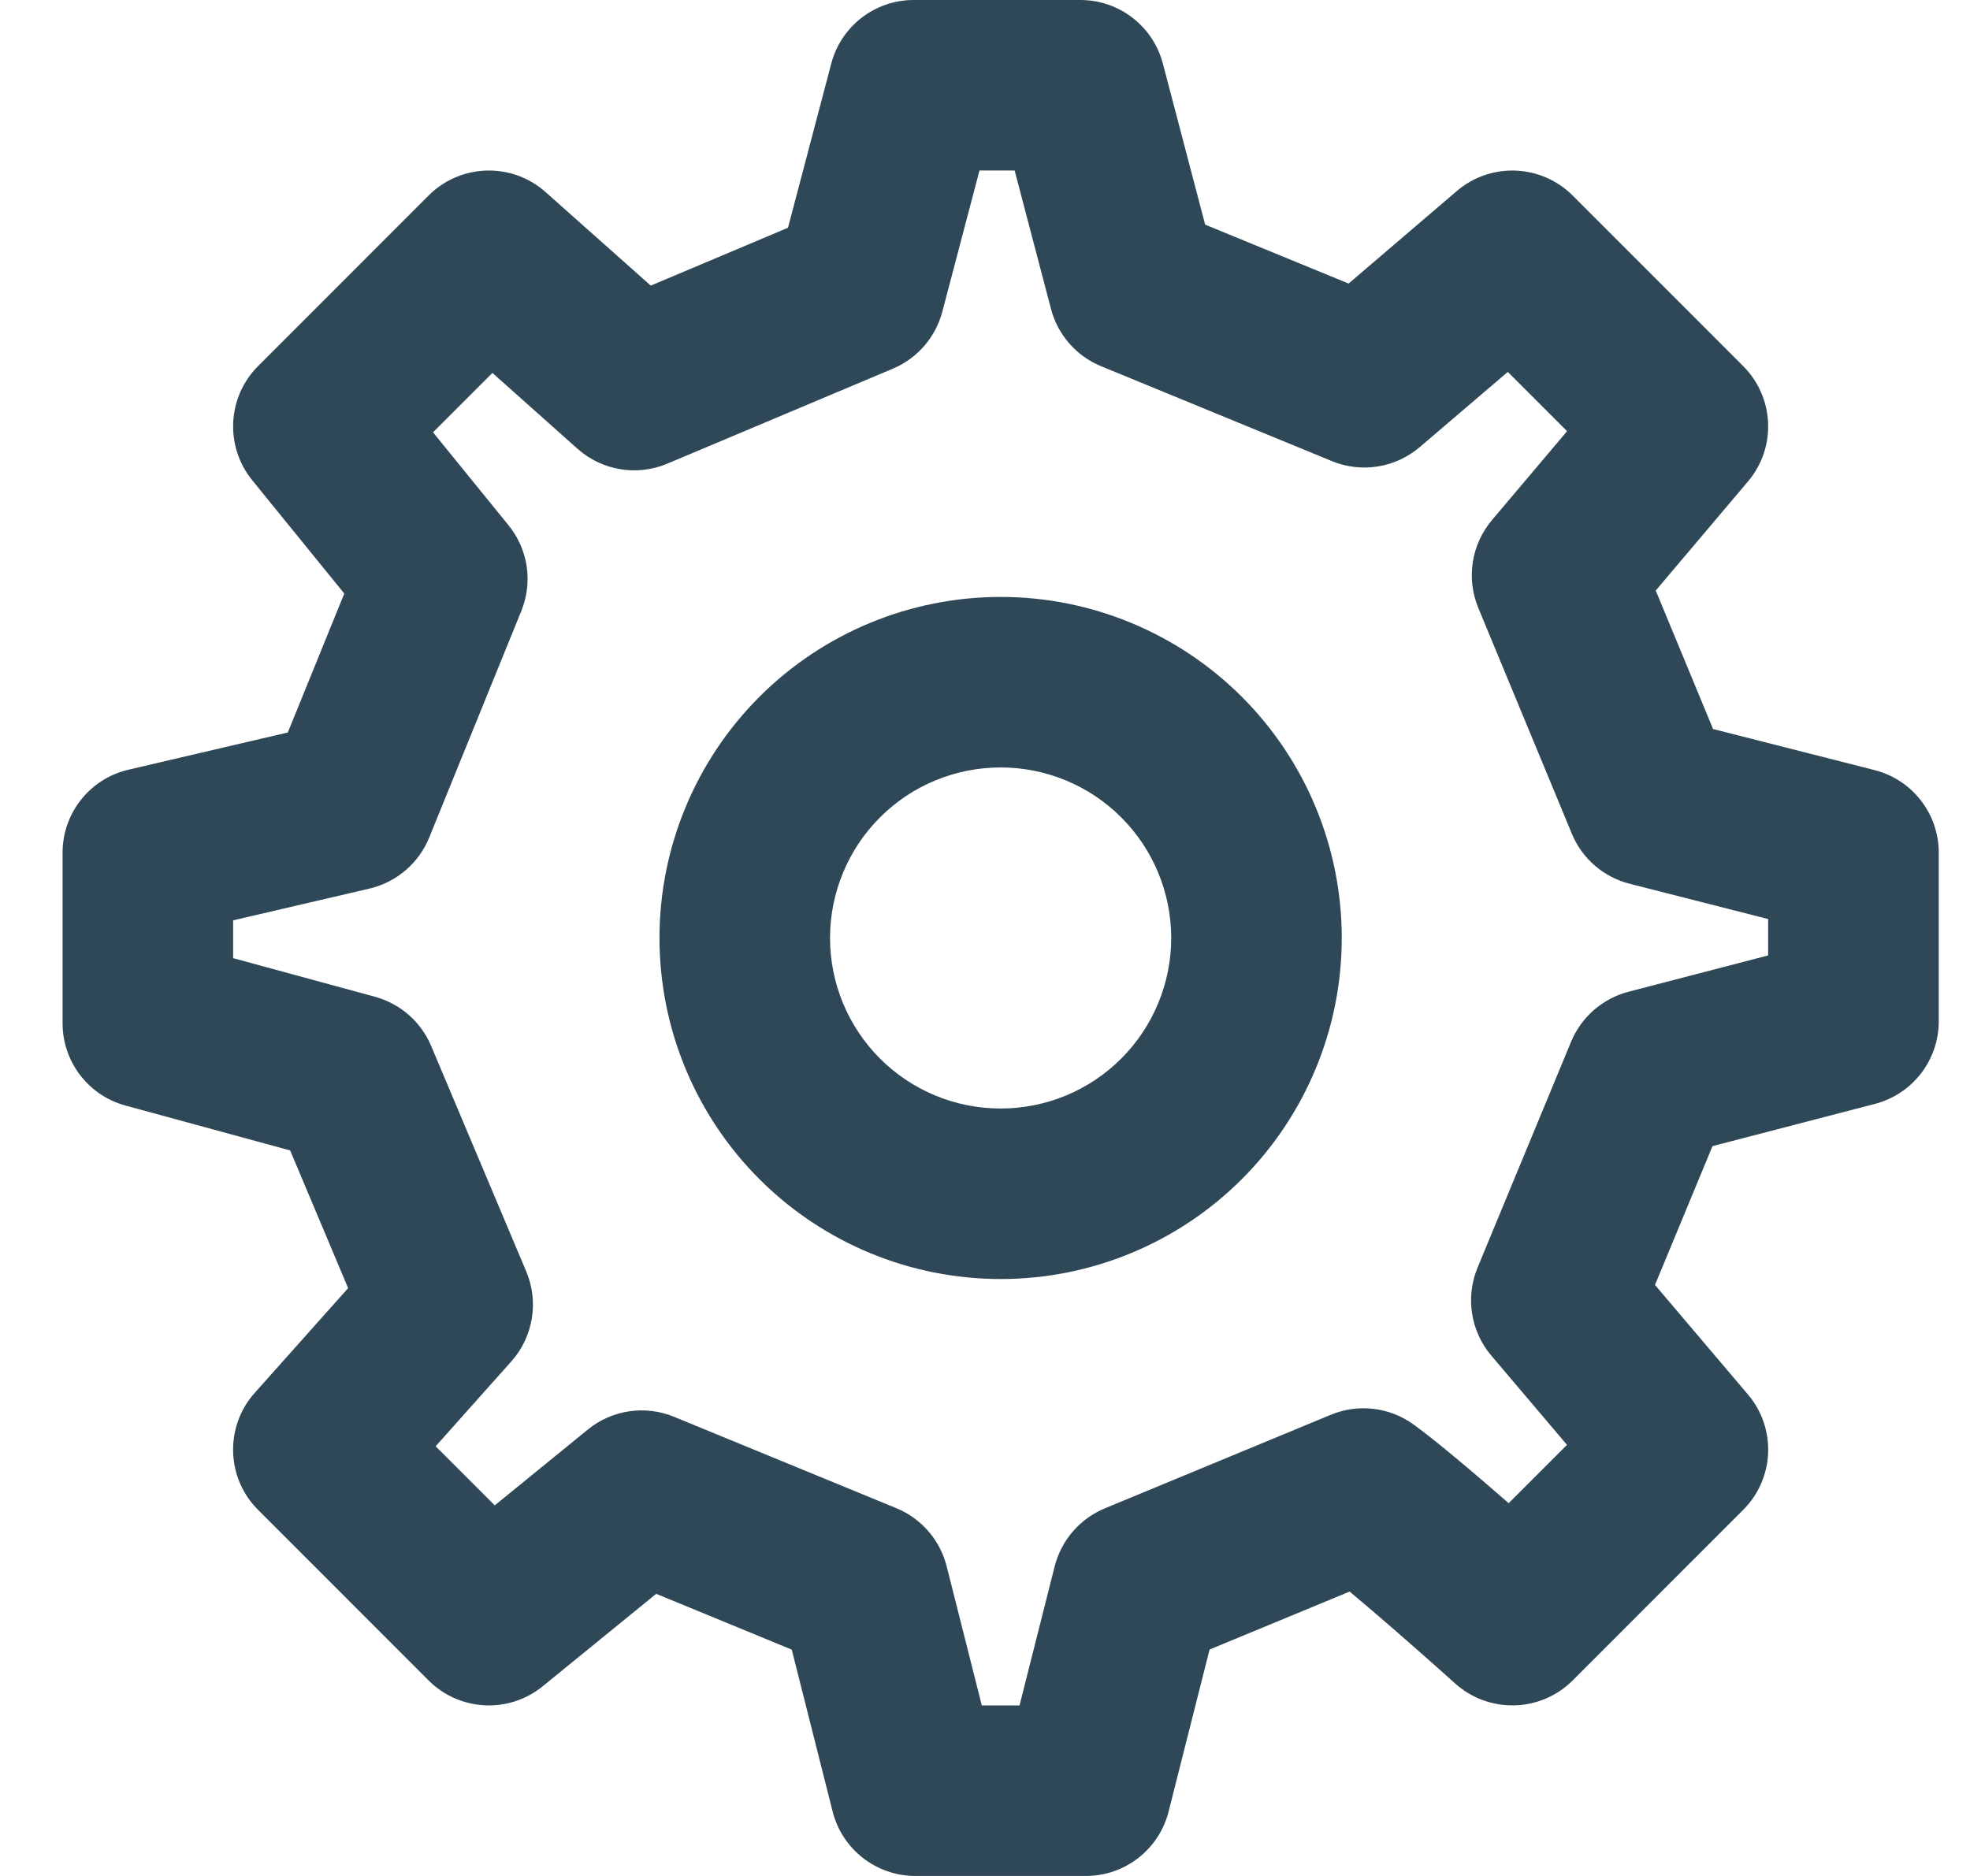
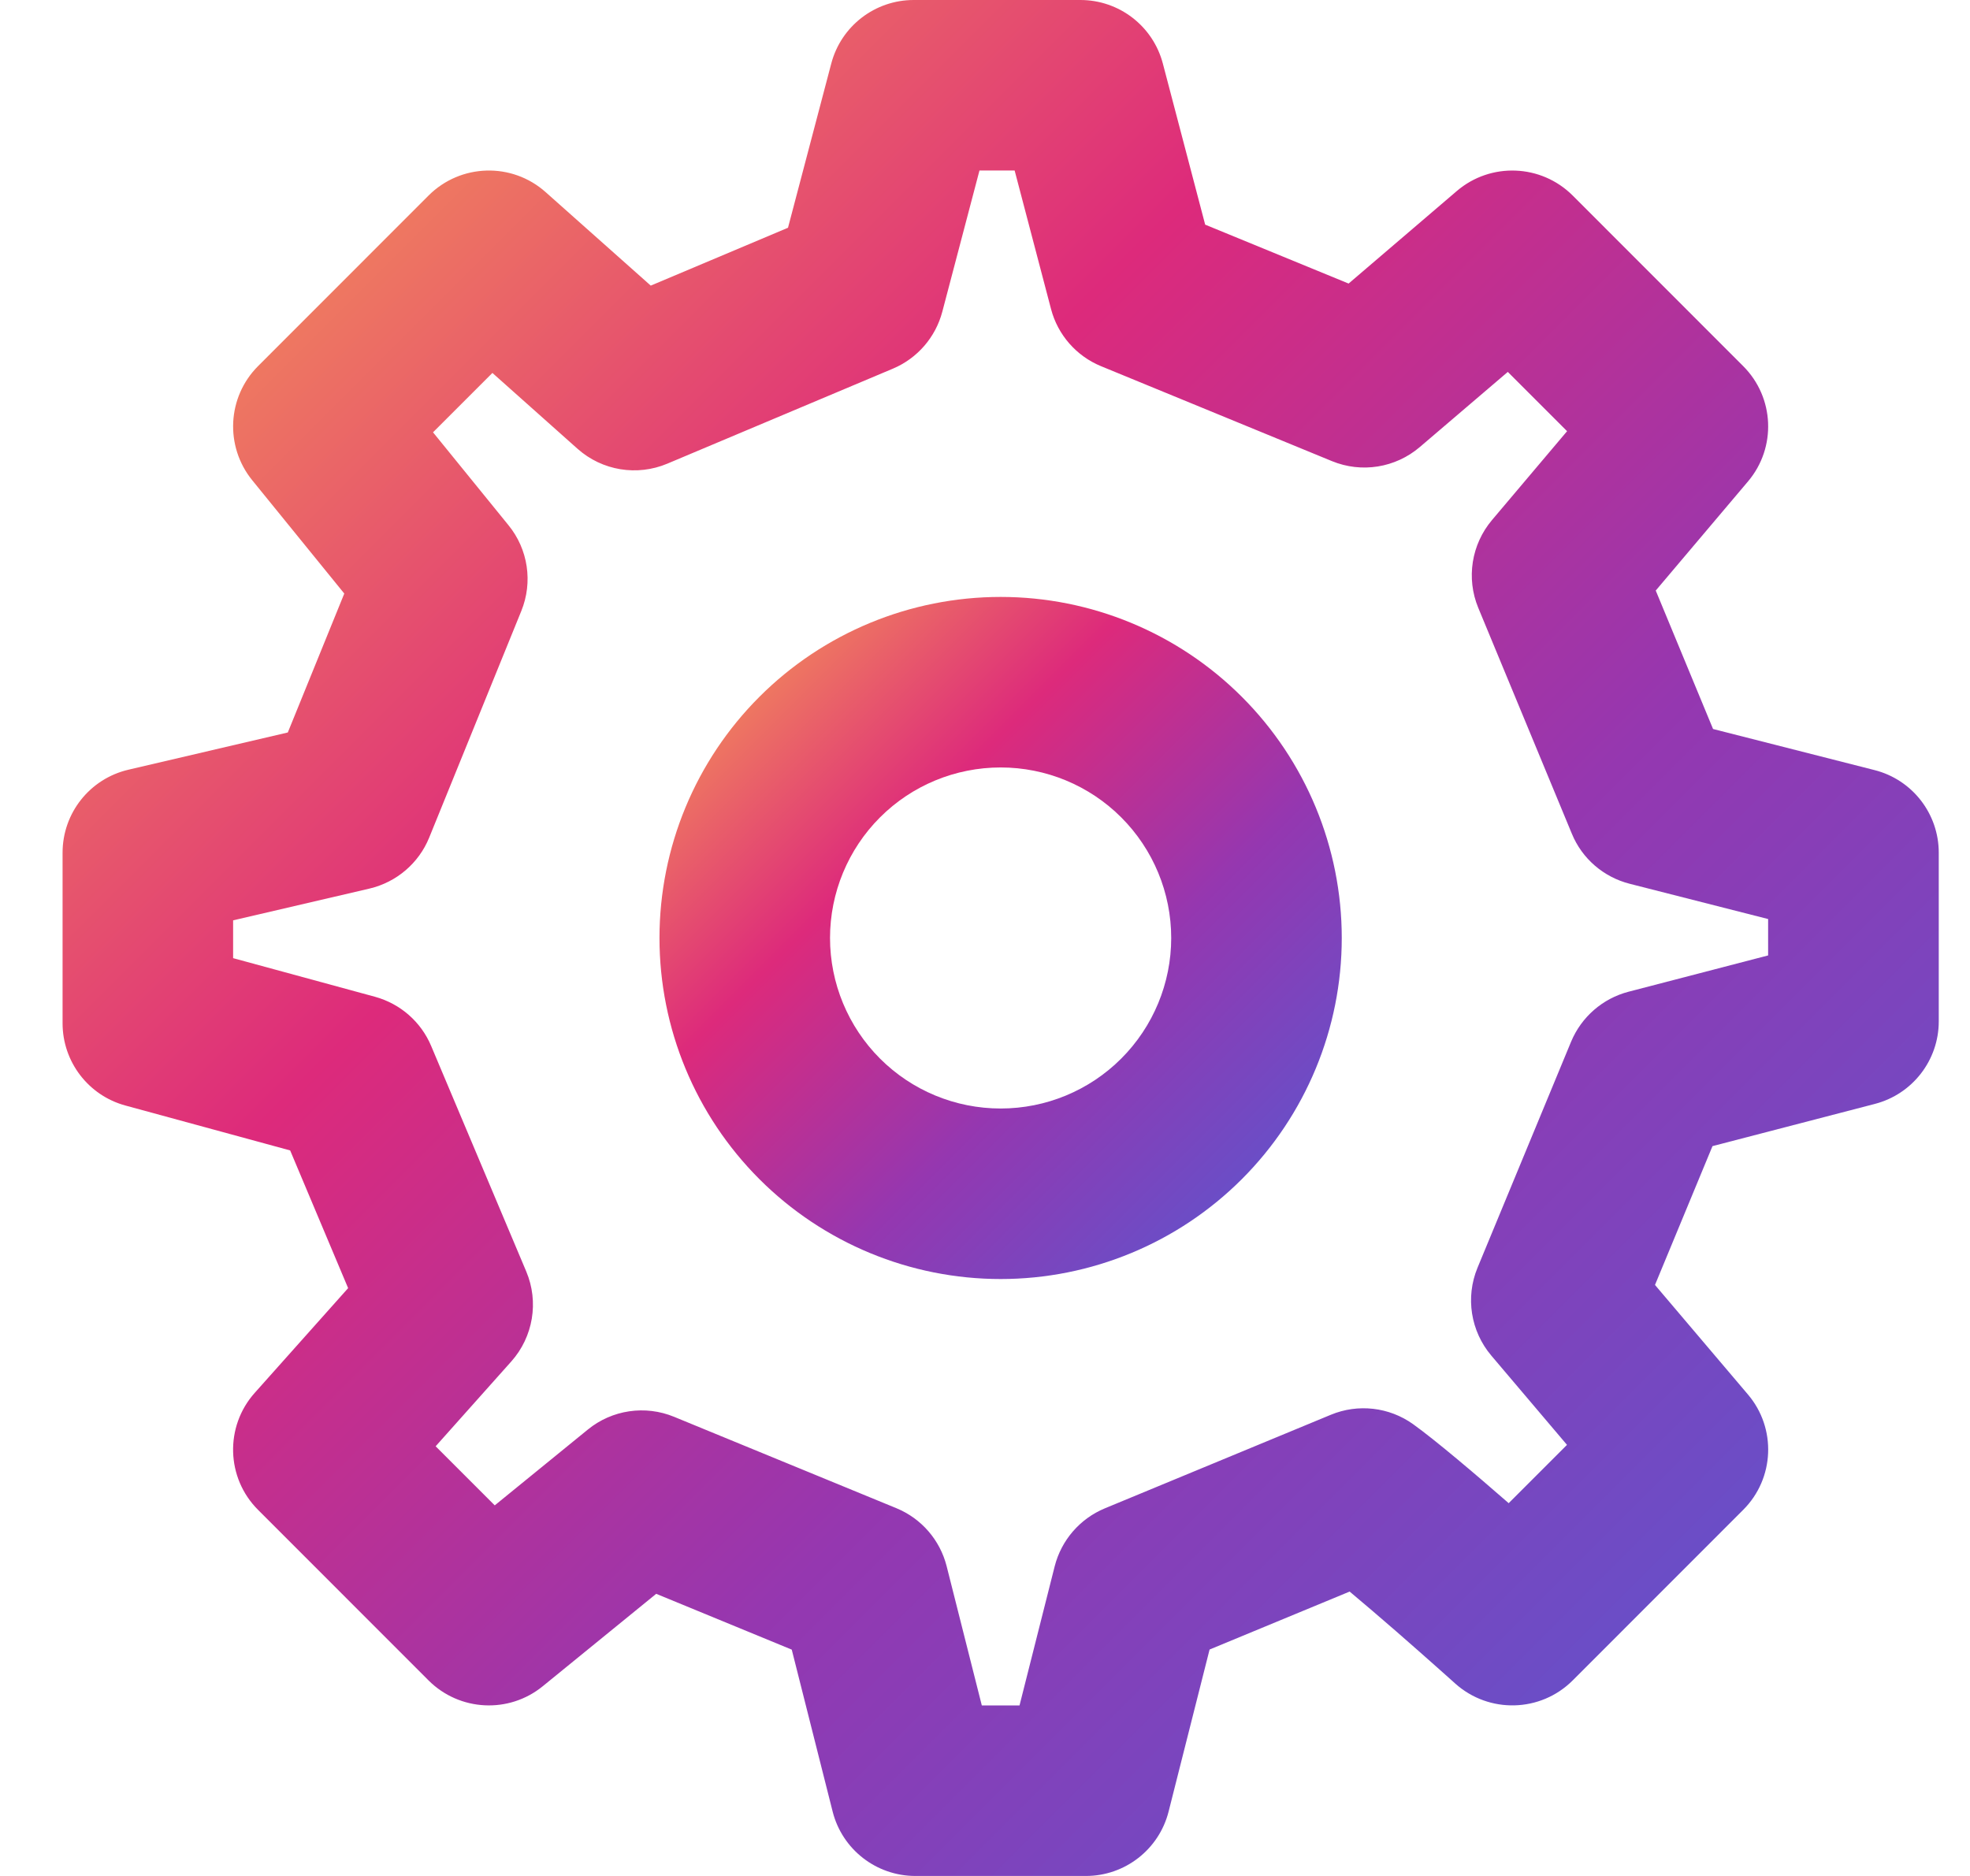
<svg xmlns="http://www.w3.org/2000/svg" width="21" height="20" viewBox="0 0 21 20" fill="none">
-   <path fill-rule="evenodd" clip-rule="evenodd" d="M10.667 6.364C9.702 6.364 8.777 6.747 8.095 7.429C7.413 8.111 7.03 9.036 7.03 10C7.03 10.964 7.413 11.889 8.095 12.571C8.777 13.253 9.702 13.636 10.667 13.636C11.631 13.636 12.556 13.253 13.238 12.571C13.92 11.889 14.303 10.964 14.303 10C14.303 9.036 13.92 8.111 13.238 7.429C12.556 6.747 11.631 6.364 10.667 6.364ZM9.381 8.714C9.722 8.373 10.184 8.182 10.667 8.182C11.149 8.182 11.611 8.373 11.952 8.714C12.293 9.055 12.485 9.518 12.485 10C12.485 10.482 12.293 10.945 11.952 11.286C11.611 11.627 11.149 11.818 10.667 11.818C10.184 11.818 9.722 11.627 9.381 11.286C9.04 10.945 8.848 10.482 8.848 10C8.848 9.518 9.04 9.055 9.381 8.714Z" fill="#2F4858" />
-   <path fill-rule="evenodd" clip-rule="evenodd" d="M9.74 0C9.327 0 8.966 0.278 8.861 0.678L8.4 2.428L6.937 3.045L5.816 2.048C5.457 1.728 4.91 1.744 4.569 2.084L2.751 3.903C2.422 4.232 2.395 4.757 2.688 5.119L3.67 6.328L3.068 7.809L1.369 8.206C0.958 8.302 0.667 8.668 0.667 9.091V10.909C0.667 11.319 0.941 11.678 1.336 11.786L3.093 12.265L3.711 13.733L2.715 14.85C2.395 15.209 2.41 15.757 2.751 16.097L4.569 17.916C4.899 18.245 5.425 18.272 5.786 17.977L6.995 16.992L8.44 17.587L8.876 19.314C8.978 19.717 9.341 20 9.758 20H11.576C11.992 20 12.355 19.717 12.457 19.314L12.894 17.586L14.387 16.968C14.538 17.094 14.71 17.242 14.882 17.391C15.052 17.539 15.21 17.679 15.326 17.782C15.384 17.834 15.431 17.875 15.464 17.905L15.513 17.949C15.873 18.271 16.422 18.257 16.764 17.916L18.582 16.097C18.917 15.763 18.939 15.227 18.633 14.867L17.642 13.699L18.255 12.219L19.986 11.769C20.387 11.665 20.667 11.303 20.667 10.889V9.091C20.667 8.675 20.385 8.312 19.982 8.21L18.261 7.772L17.65 6.296L18.634 5.132C18.939 4.771 18.916 4.237 18.582 3.903L16.764 2.084C16.428 1.749 15.891 1.728 15.53 2.036L14.376 3.023L12.847 2.395L12.396 0.678C12.291 0.278 11.93 0 11.517 0H9.74ZM16.704 15.404L16.082 16.026L16.076 16.02C15.74 15.727 15.307 15.358 15.063 15.183C14.808 15.001 14.477 14.963 14.187 15.083L11.777 16.081C11.512 16.191 11.314 16.42 11.243 16.698L10.868 18.182H10.466L10.091 16.697C10.02 16.418 9.822 16.189 9.555 16.079L7.186 15.105C6.878 14.978 6.524 15.03 6.266 15.241L5.274 16.049L4.644 15.419L5.451 14.514C5.684 14.252 5.746 13.879 5.61 13.556L4.596 11.151C4.488 10.894 4.267 10.701 3.998 10.627L2.485 10.215V9.812L3.94 9.473C4.227 9.405 4.464 9.203 4.575 8.93L5.557 6.514C5.682 6.207 5.63 5.856 5.42 5.599L4.616 4.609L5.249 3.976L6.157 4.785C6.419 5.018 6.791 5.079 7.114 4.943L9.519 3.93C9.779 3.82 9.973 3.596 10.045 3.323L10.441 1.818H10.816L11.204 3.295C11.276 3.57 11.474 3.796 11.737 3.904L14.198 4.916C14.514 5.046 14.875 4.988 15.135 4.766L16.073 3.965L16.705 4.597L15.904 5.545C15.685 5.805 15.628 6.165 15.758 6.48L16.756 8.889C16.865 9.154 17.094 9.351 17.372 9.422L18.848 9.798V10.186L17.36 10.573C17.084 10.645 16.858 10.842 16.748 11.105L15.75 13.516C15.62 13.831 15.677 14.192 15.897 14.452L16.704 15.404Z" fill="#2F4858" />
+   <defs>
+     <linearGradient id="grad1" x1="0%" y1="0%" x2="100%" y2="100%">
+       <stop offset="0%" style="stop-color:#FAAD4F;stop-opacity:1" />
+       <stop offset="35%" style="stop-color:#DD2A7B;stop-opacity:1" />
+       <stop offset="62%" style="stop-color:#9537B0;stop-opacity:1" />
+       <stop offset="100%" style="stop-color:#515BD4;stop-opacity:1" />
+     </linearGradient>
+   </defs>
+   <path fill-rule="evenodd" clip-rule="evenodd" d="M10.667 6.364C9.702 6.364 8.777 6.747 8.095 7.429C7.413 8.111 7.03 9.036 7.03 10C7.03 10.964 7.413 11.889 8.095 12.571C8.777 13.253 9.702 13.636 10.667 13.636C11.631 13.636 12.556 13.253 13.238 12.571C13.92 11.889 14.303 10.964 14.303 10C14.303 9.036 13.92 8.111 13.238 7.429C12.556 6.747 11.631 6.364 10.667 6.364ZM9.381 8.714C9.722 8.373 10.184 8.182 10.667 8.182C11.149 8.182 11.611 8.373 11.952 8.714C12.293 9.055 12.485 9.518 12.485 10C12.485 10.482 12.293 10.945 11.952 11.286C11.611 11.627 11.149 11.818 10.667 11.818C10.184 11.818 9.722 11.627 9.381 11.286C9.04 10.945 8.848 10.482 8.848 10C8.848 9.518 9.04 9.055 9.381 8.714Z" fill="url(#grad1)" />
+   <path fill-rule="evenodd" clip-rule="evenodd" d="M9.74 0C9.327 0 8.966 0.278 8.861 0.678L8.4 2.428L6.937 3.045L5.816 2.048C5.457 1.728 4.91 1.744 4.569 2.084L2.751 3.903C2.422 4.232 2.395 4.757 2.688 5.119L3.67 6.328L3.068 7.809L1.369 8.206C0.958 8.302 0.667 8.668 0.667 9.091V10.909C0.667 11.319 0.941 11.678 1.336 11.786L3.093 12.265L3.711 13.733L2.715 14.85C2.395 15.209 2.41 15.757 2.751 16.097L4.569 17.916C4.899 18.245 5.425 18.272 5.786 17.977L6.995 16.992L8.44 17.587L8.876 19.314C8.978 19.717 9.341 20 9.758 20H11.576C11.992 20 12.355 19.717 12.457 19.314L12.894 17.586L14.387 16.968C14.538 17.094 14.71 17.242 14.882 17.391C15.052 17.539 15.21 17.679 15.326 17.782C15.384 17.834 15.431 17.875 15.464 17.905L15.513 17.949C15.873 18.271 16.422 18.257 16.764 17.916L18.582 16.097C18.917 15.763 18.939 15.227 18.633 14.867L17.642 13.699L18.255 12.219L19.986 11.769C20.387 11.665 20.667 11.303 20.667 10.889V9.091C20.667 8.675 20.385 8.312 19.982 8.21L18.261 7.772L17.65 6.296L18.634 5.132C18.939 4.771 18.916 4.237 18.582 3.903L16.764 2.084C16.428 1.749 15.891 1.728 15.53 2.036L14.376 3.023L12.847 2.395L12.396 0.678C12.291 0.278 11.93 0 11.517 0H9.74ZM16.704 15.404L16.082 16.026L16.076 16.02C15.74 15.727 15.307 15.358 15.063 15.183C14.808 15.001 14.477 14.963 14.187 15.083L11.777 16.081C11.512 16.191 11.314 16.42 11.243 16.698L10.868 18.182H10.466L10.091 16.697C10.02 16.418 9.822 16.189 9.555 16.079L7.186 15.105C6.878 14.978 6.524 15.03 6.266 15.241L5.274 16.049L4.644 15.419L5.451 14.514C5.684 14.252 5.746 13.879 5.61 13.556L4.596 11.151C4.488 10.894 4.267 10.701 3.998 10.627L2.485 10.215V9.812L3.94 9.473C4.227 9.405 4.464 9.203 4.575 8.93L5.557 6.514C5.682 6.207 5.63 5.856 5.42 5.599L4.616 4.609L5.249 3.976L6.157 4.785C6.419 5.018 6.791 5.079 7.114 4.943L9.519 3.93C9.779 3.82 9.973 3.596 10.045 3.323L10.441 1.818H10.816L11.204 3.295C11.276 3.57 11.474 3.796 11.737 3.904L14.198 4.916C14.514 5.046 14.875 4.988 15.135 4.766L16.073 3.965L16.705 4.597L15.904 5.545C15.685 5.805 15.628 6.165 15.758 6.48L16.756 8.889C16.865 9.154 17.094 9.351 17.372 9.422L18.848 9.798V10.186L17.36 10.573C17.084 10.645 16.858 10.842 16.748 11.105L15.75 13.516C15.62 13.831 15.677 14.192 15.897 14.452L16.704 15.404Z" fill="url(#grad1)" />
</svg>
